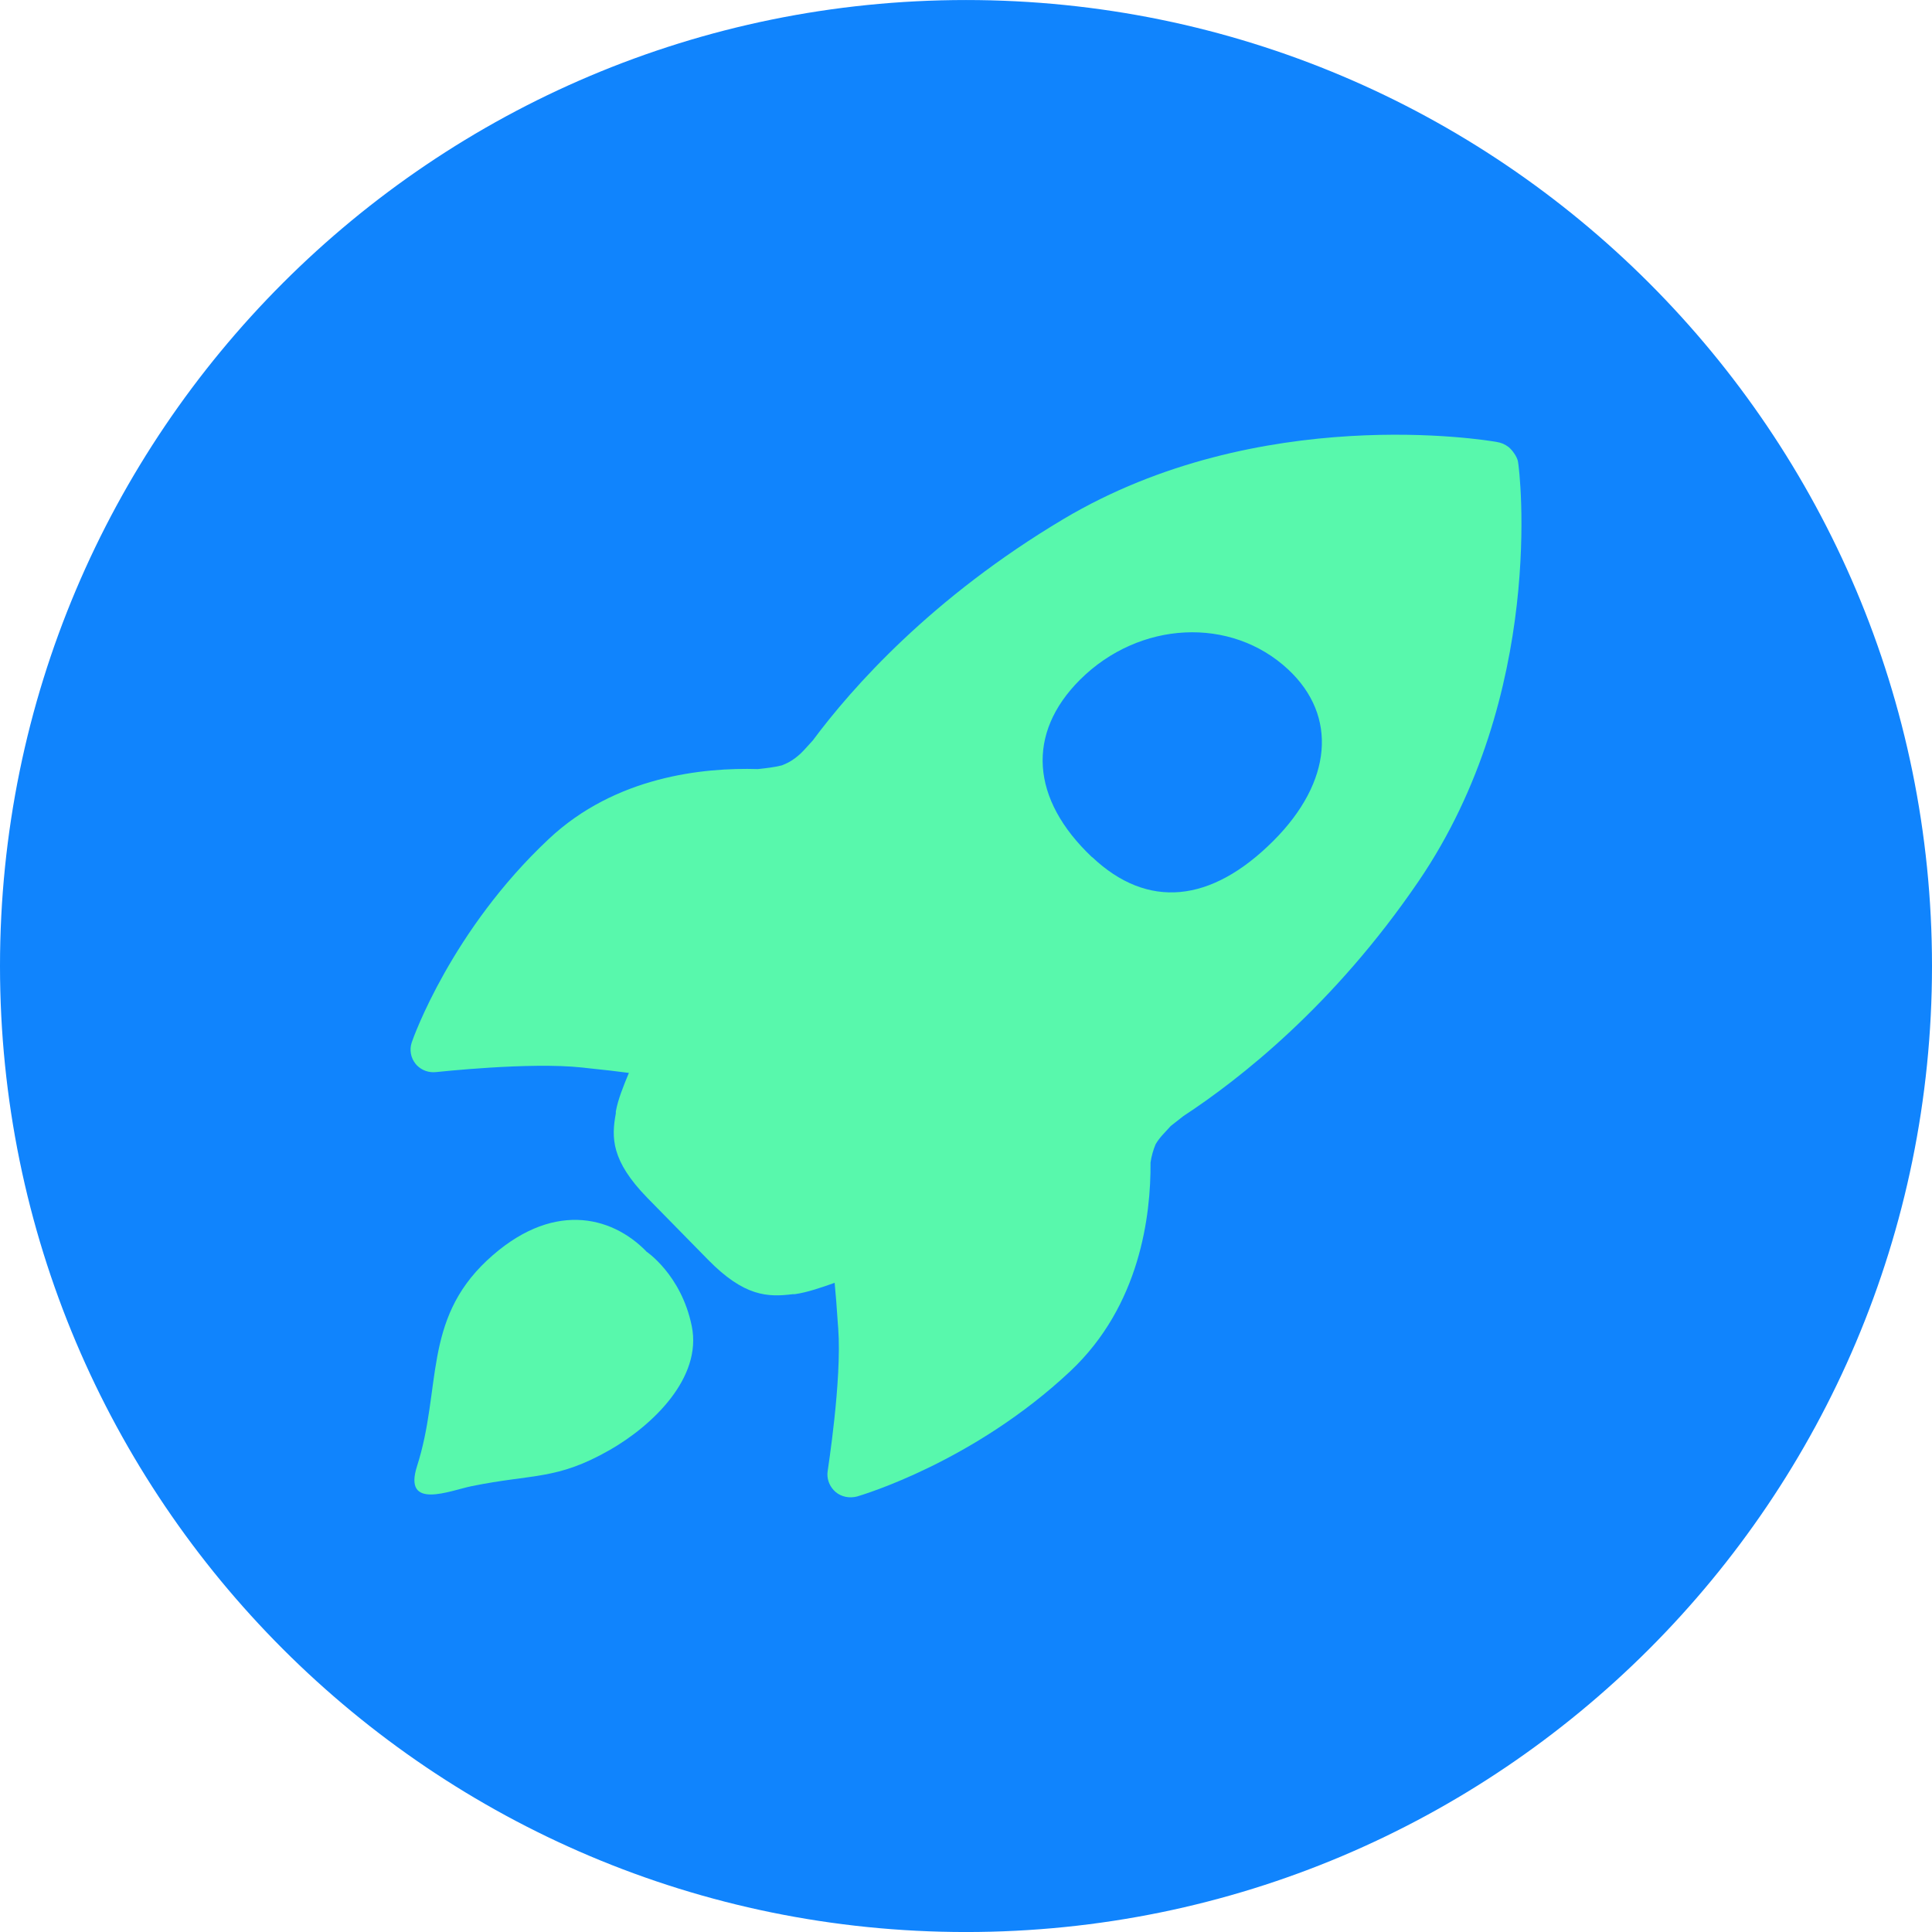
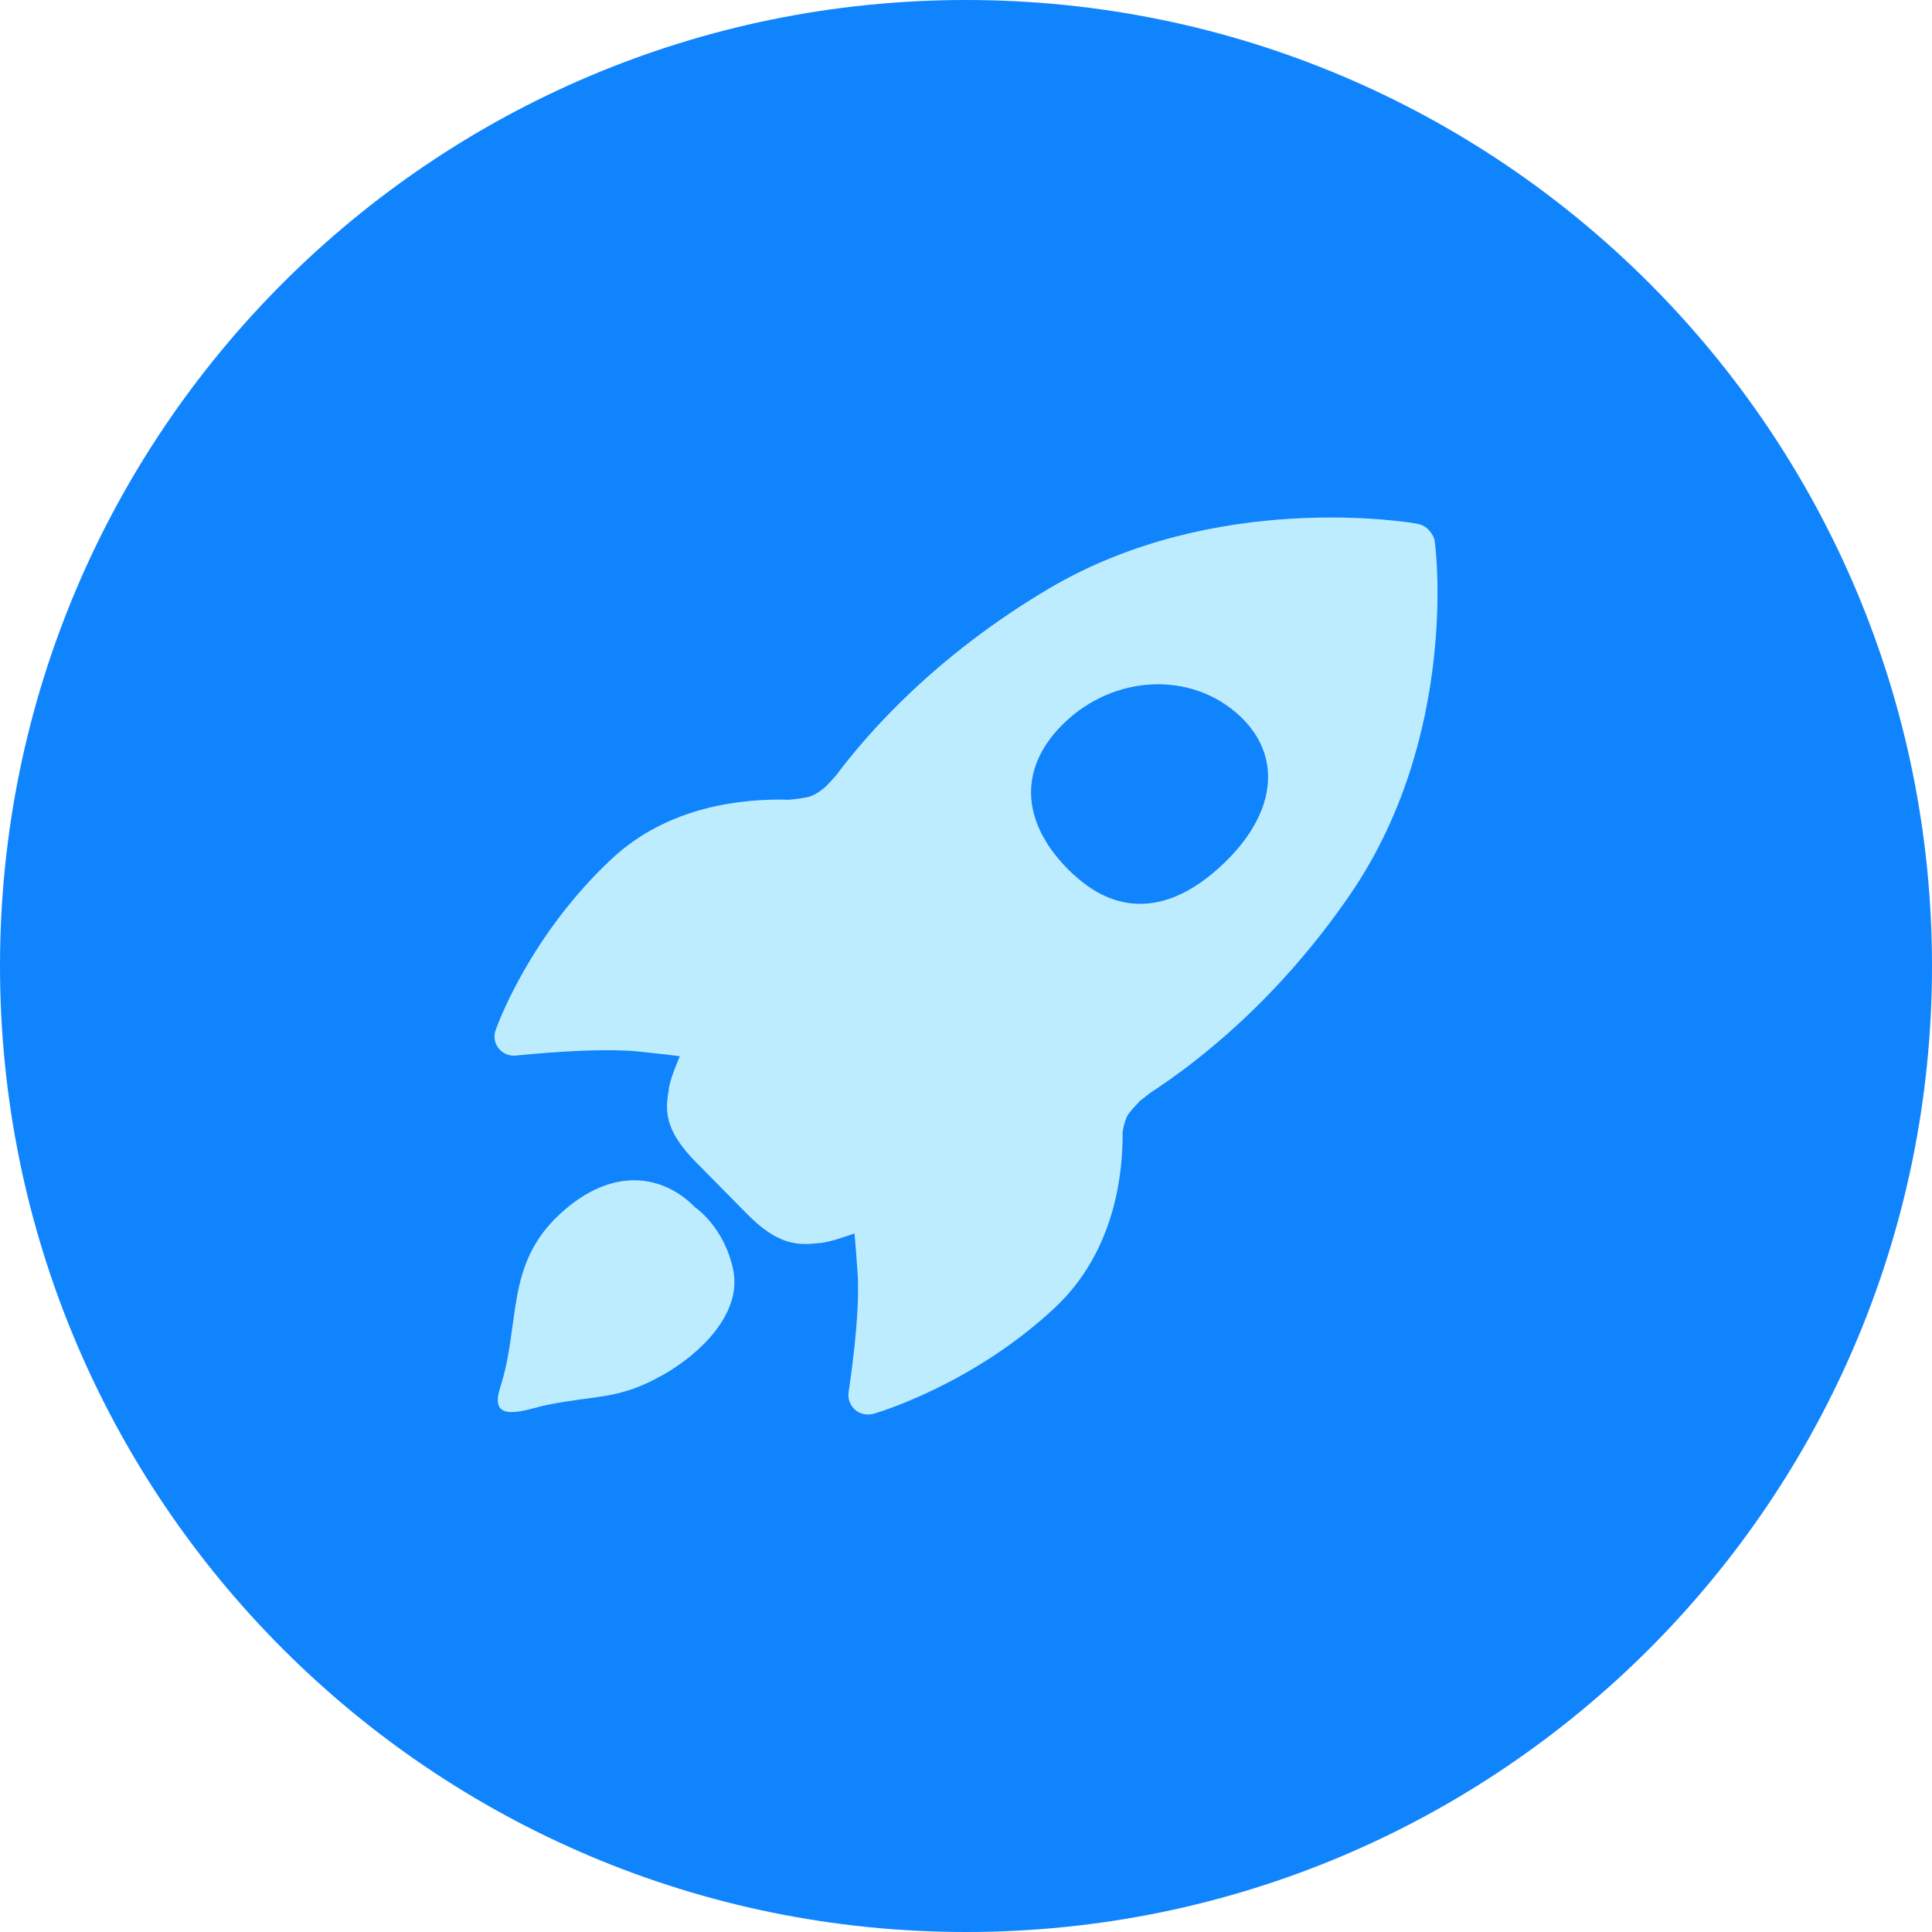
- <svg xmlns="http://www.w3.org/2000/svg" width="80" height="80" viewBox="0 0 80 80" fill="none">
-   <rect y="0.001" width="80" height="80" rx="40" fill="#1084FD" />
-   <path d="M26.758 51.812C25.299 50.324 22.817 49.709 20.161 52.196C17.505 54.692 18.291 57.512 17.269 60.709C16.675 62.555 18.641 61.718 19.532 61.538C22.092 61.017 23.044 61.299 25.246 60.042C27.011 59.034 29.082 57.059 28.645 54.914C28.208 52.769 26.749 51.812 26.749 51.812H26.758Z" fill="#58F8AC" />
-   <path d="M44.32 56.777C47.212 54.059 47.658 50.316 47.641 48.136C47.684 47.854 47.754 47.615 47.85 47.384C48.016 47.093 48.252 46.88 48.48 46.623C48.628 46.504 48.829 46.35 49.004 46.213C51.31 44.7 55.225 41.649 58.737 36.495C64.015 28.752 62.94 19.504 62.853 19.093C62.809 18.897 62.617 18.632 62.468 18.512C62.311 18.393 62.171 18.333 61.97 18.299C61.577 18.23 52.158 16.657 44.032 21.495C38.58 24.743 35.277 28.478 33.652 30.666C33.337 31.008 33.206 31.17 33.032 31.307C32.883 31.427 32.726 31.555 32.376 31.692C32.079 31.769 31.712 31.811 31.38 31.846C29.126 31.777 25.482 32.145 22.721 34.743C18.693 38.521 17.112 42.974 17.05 43.162C16.946 43.469 17.007 43.803 17.208 44.051C17.225 44.068 17.243 44.093 17.26 44.111C17.47 44.324 17.758 44.427 18.064 44.392C18.099 44.392 21.926 43.965 24.119 44.205L24.338 44.23C25.002 44.298 25.605 44.367 26.041 44.427C25.823 44.948 25.587 45.529 25.5 46.025V46.102C25.316 47.102 25.299 48.059 26.81 49.606L29.309 52.153C30.821 53.7 31.799 53.717 32.831 53.589H32.909C33.416 53.521 34.028 53.307 34.561 53.119C34.604 53.546 34.648 54.145 34.692 54.794L34.709 55.008C34.866 57.162 34.272 60.88 34.272 60.914C34.228 61.205 34.325 61.495 34.526 61.709C34.543 61.726 34.569 61.743 34.587 61.769C34.831 61.982 35.172 62.051 35.495 61.965C35.688 61.905 40.31 60.546 44.329 56.769L44.32 56.777ZM45.22 35.495C42.678 33.093 42.494 30.367 44.722 28.145C47.178 25.7 50.978 25.512 53.346 27.726C55.4 29.649 55.164 32.376 52.735 34.811C50.14 37.41 47.51 37.649 45.229 35.495H45.22Z" fill="#58F8AC" />
+ <svg xmlns="http://www.w3.org/2000/svg" width="168" height="168" viewBox="0 0 168 168" fill="none">
+   <rect width="168" height="168" rx="84" fill="#1084FD" />
+   <path d="M60.395 104.937C57.794 102.3 53.37 101.21 48.635 105.619C43.9 110.043 45.302 115.043 43.48 120.71C42.42 123.982 45.925 122.497 47.514 122.179C52.077 121.255 53.775 121.755 57.7 119.528C60.846 117.74 64.538 114.24 63.759 110.437C62.98 106.634 60.379 104.937 60.379 104.937H60.395Z" fill="#BEECFF" />
+   <path d="M91.702 113.74C96.857 108.921 97.651 102.285 97.62 98.421C97.698 97.921 97.823 97.497 97.994 97.088C98.29 96.573 98.711 96.194 99.116 95.74C99.38 95.528 99.739 95.255 100.05 95.012C104.162 92.331 111.14 86.921 117.401 77.785C126.809 64.058 124.893 47.664 124.737 46.937C124.66 46.588 124.317 46.118 124.052 45.906C123.772 45.694 123.523 45.588 123.164 45.528C122.463 45.406 105.673 42.618 91.188 51.194C81.468 56.952 75.581 63.573 72.684 67.452C72.123 68.058 71.889 68.346 71.578 68.588C71.313 68.8 71.033 69.028 70.41 69.27C69.88 69.406 69.226 69.482 68.634 69.543C64.616 69.421 58.12 70.073 53.199 74.679C46.018 81.376 43.199 89.27 43.09 89.603C42.903 90.149 43.012 90.74 43.37 91.179C43.402 91.209 43.433 91.255 43.464 91.285C43.838 91.664 44.352 91.846 44.897 91.785C44.959 91.785 51.781 91.028 55.691 91.452L56.08 91.497C57.264 91.618 58.339 91.74 59.117 91.846C58.728 92.77 58.307 93.8 58.152 94.679V94.815C57.825 96.588 57.794 98.285 60.488 101.027L64.943 105.543C67.637 108.285 69.382 108.315 71.22 108.088H71.36C72.263 107.967 73.353 107.588 74.304 107.255C74.382 108.012 74.459 109.073 74.537 110.224L74.568 110.603C74.849 114.421 73.79 121.012 73.79 121.073C73.712 121.588 73.883 122.103 74.241 122.482C74.272 122.512 74.319 122.543 74.35 122.588C74.786 122.967 75.394 123.088 75.97 122.937C76.313 122.83 84.552 120.421 91.717 113.724L91.702 113.74ZM93.306 76.012C88.773 71.755 88.446 66.921 92.418 62.982C96.795 58.649 103.57 58.315 107.791 62.24C111.451 65.649 111.031 70.482 106.701 74.8C102.075 79.406 97.387 79.831 93.321 76.012H93.306Z" fill="#BEECFF" />
</svg>
